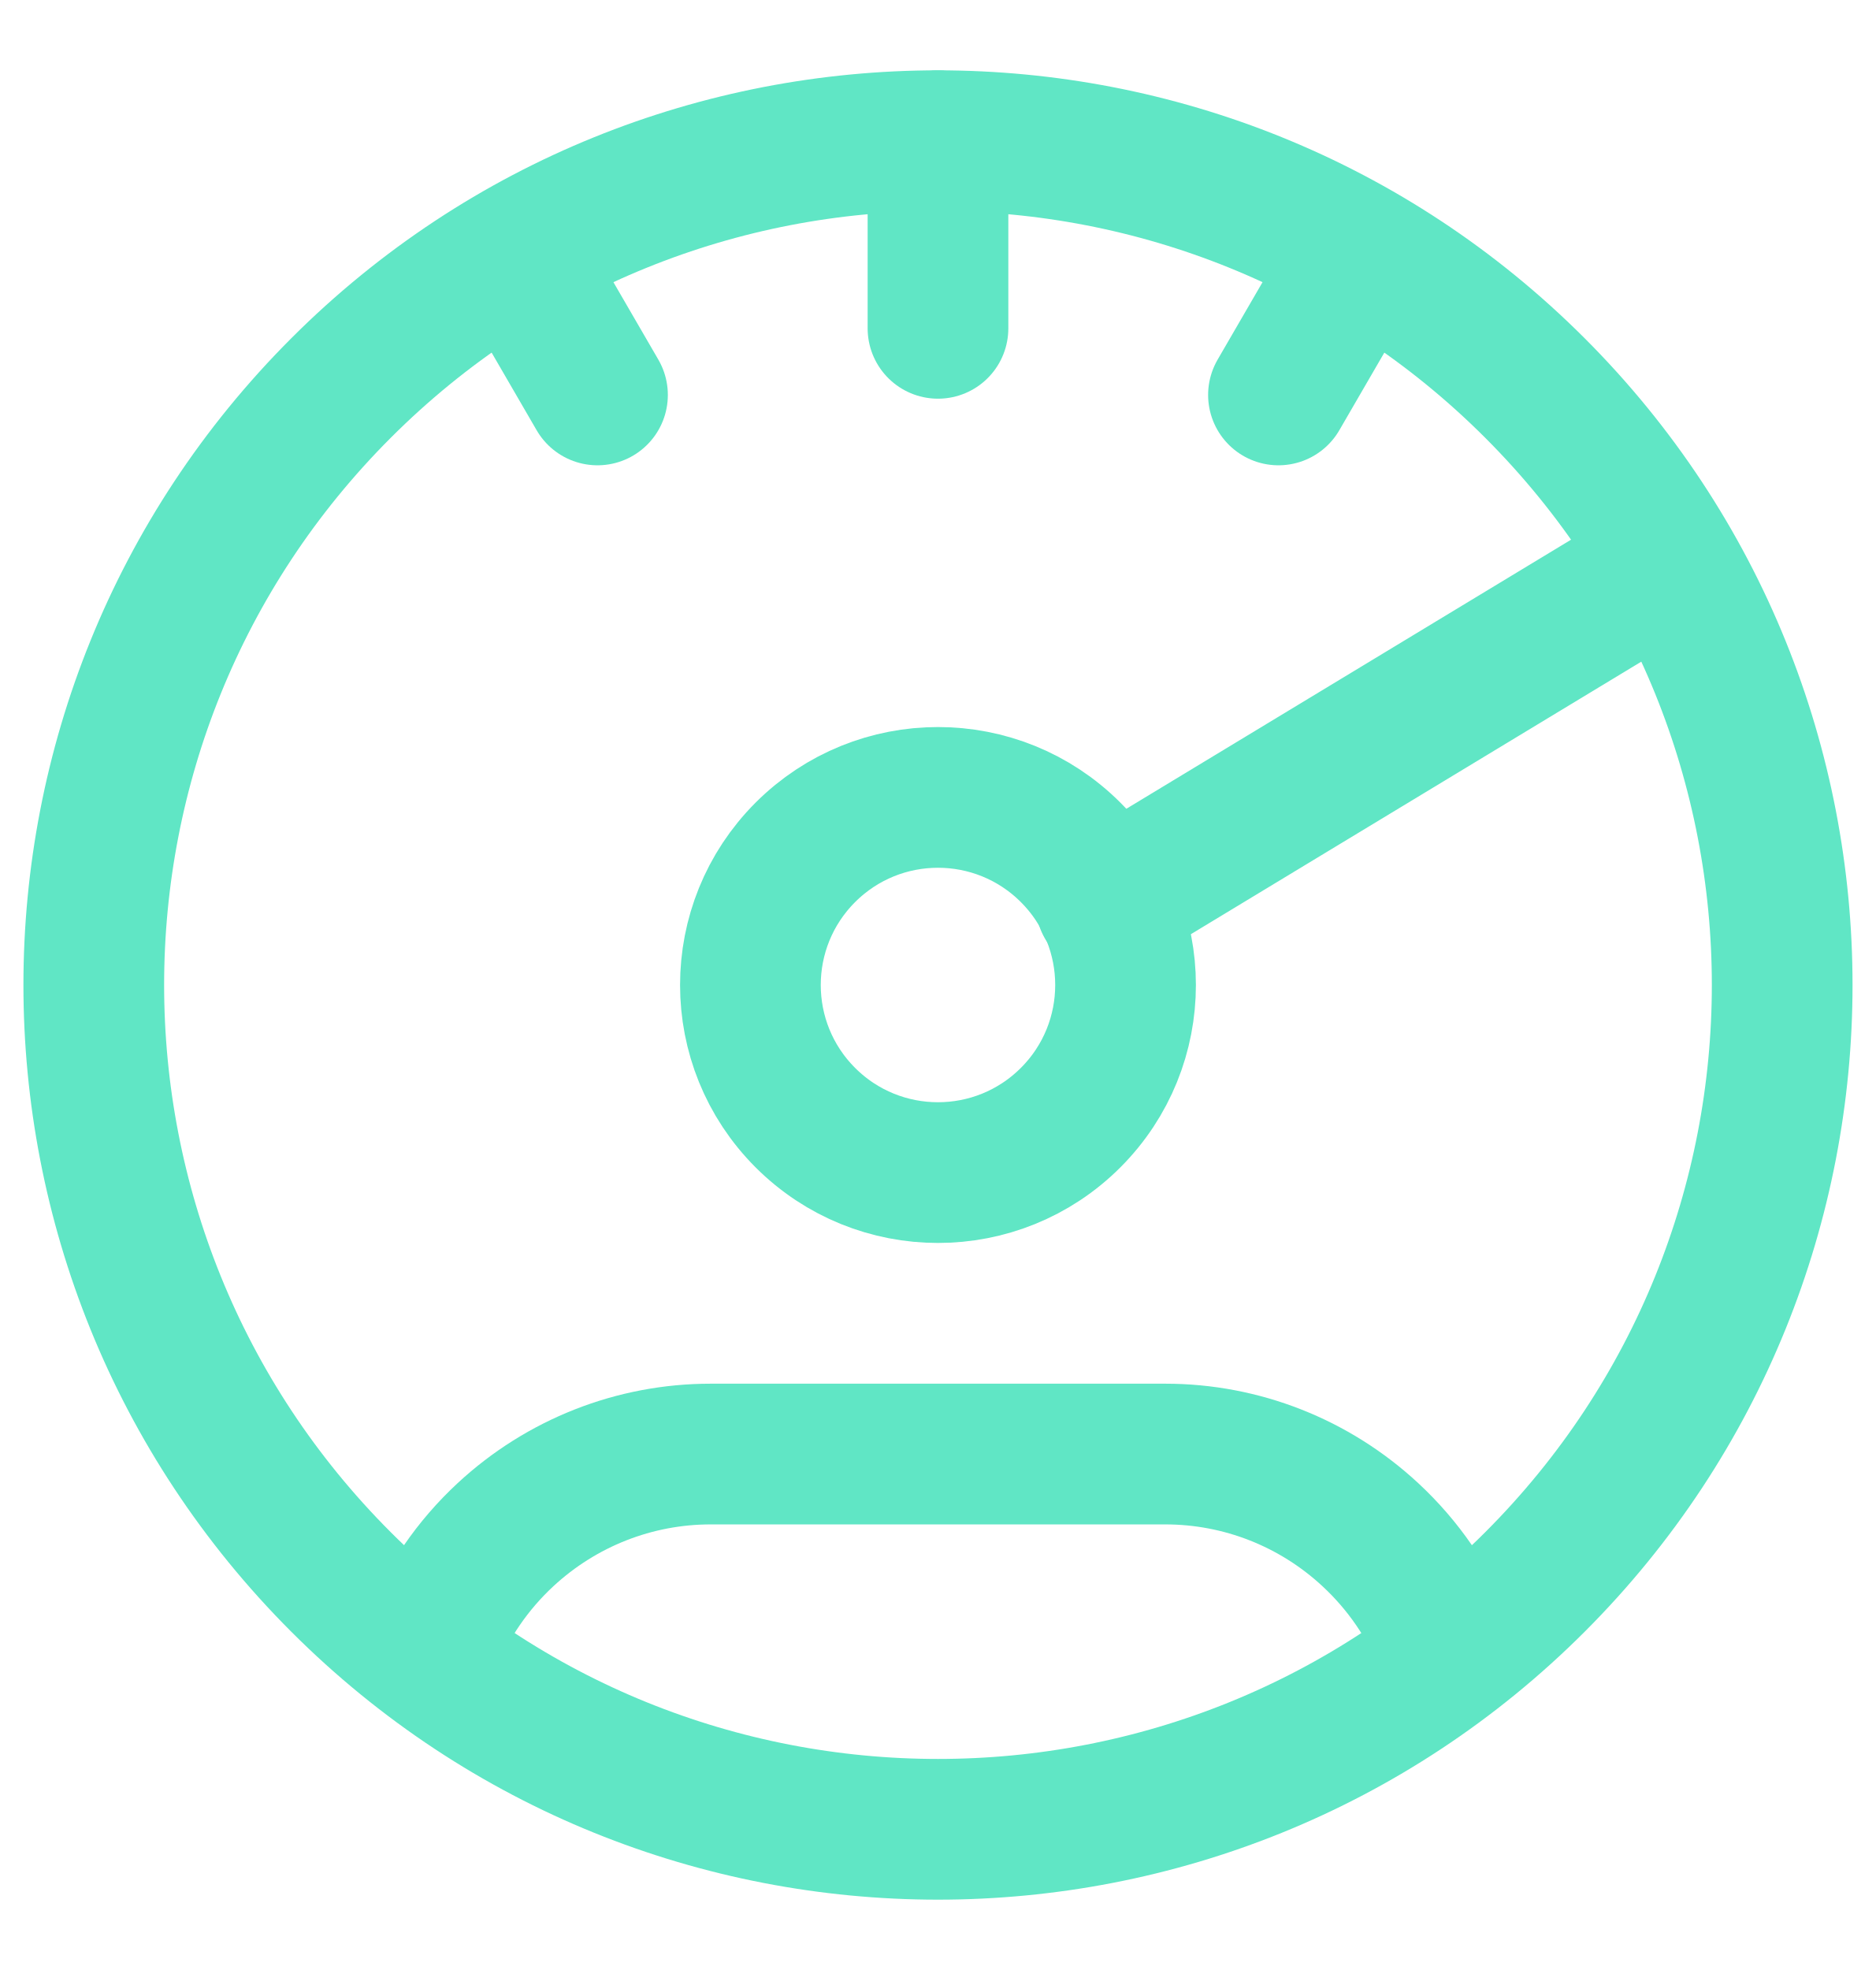
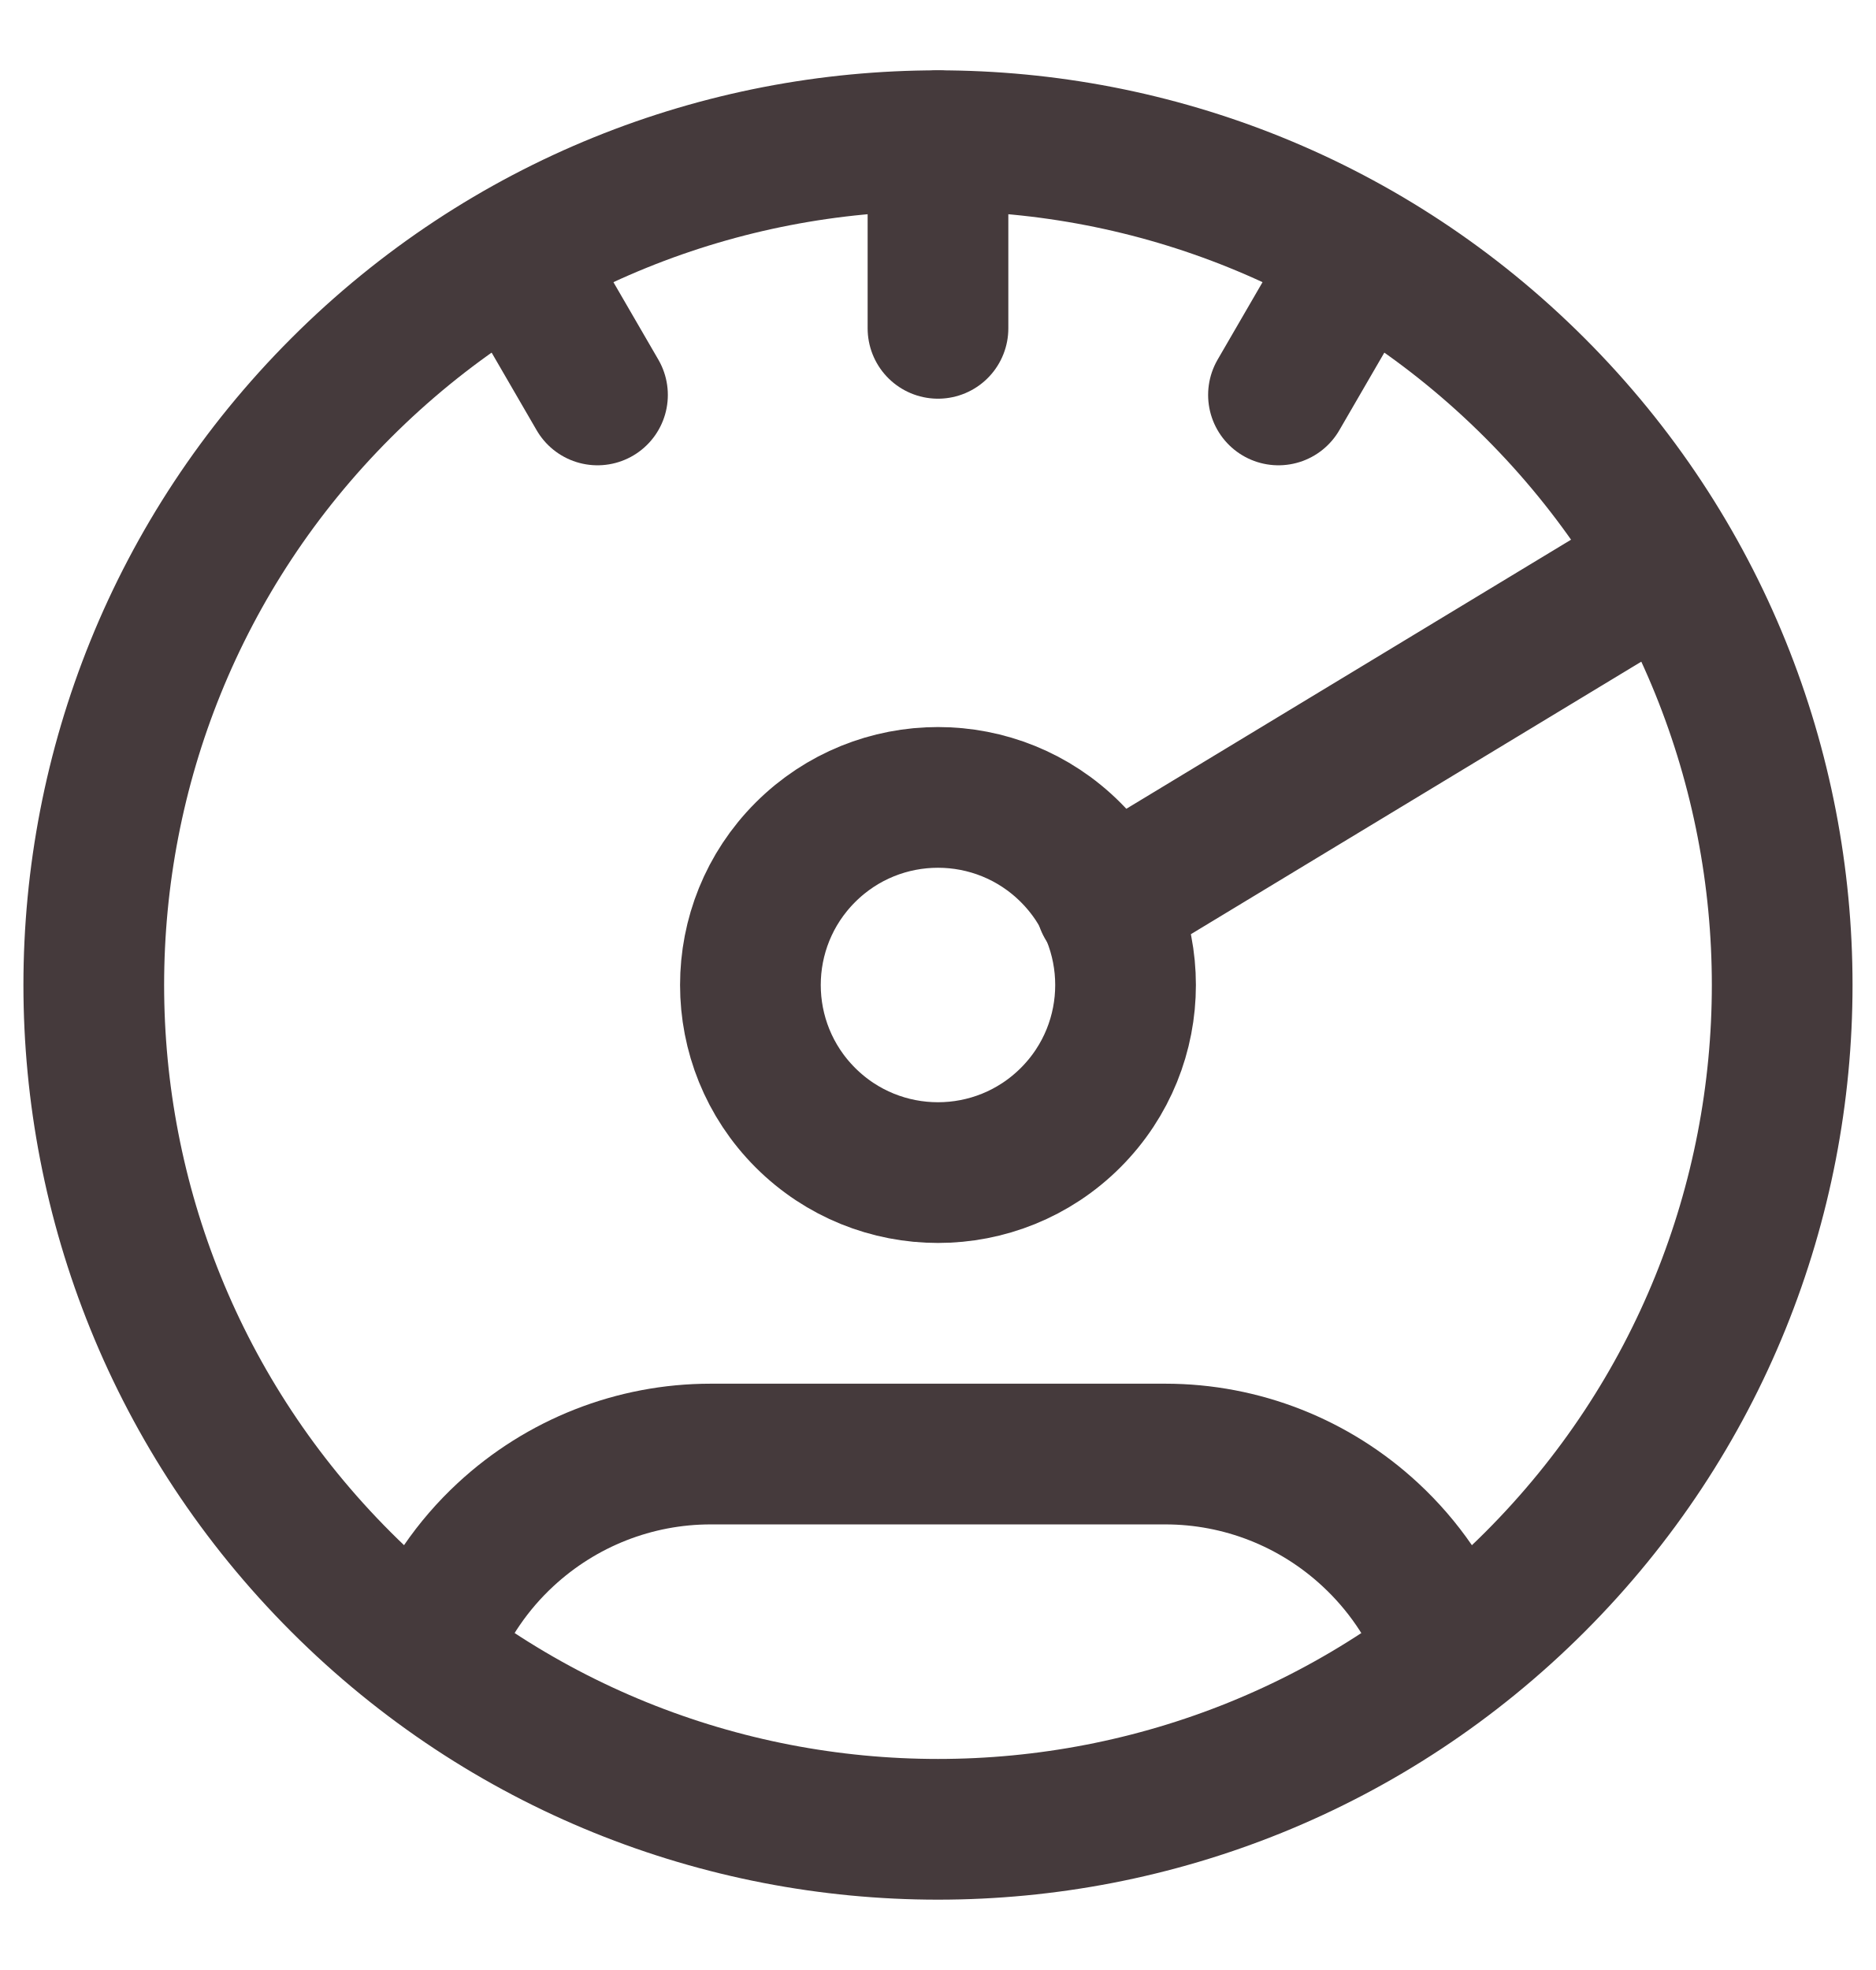
<svg xmlns="http://www.w3.org/2000/svg" width="20" height="21" viewBox="0 0 20 21" fill="none">
-   <path d="M16.364 4.136C19.879 7.651 19.879 13.349 16.364 16.864C12.849 20.379 7.151 20.379 3.636 16.864C0.121 13.349 0.121 7.651 3.636 4.136C7.151 0.621 12.849 0.621 16.364 4.136" stroke="#60E6C5" stroke-width="1.5" stroke-linecap="round" stroke-linejoin="round" />
-   <path d="M15.413 17.531C15.236 17.085 14.961 16.685 14.609 16.359C14.014 15.807 13.236 15.5 12.424 15.5C11.07 15.5 8.93 15.5 7.576 15.5C6.764 15.5 5.986 15.807 5.39 16.359C5.038 16.685 4.764 17.085 4.586 17.531" stroke="#60E6C5" stroke-width="1.5" stroke-linecap="round" stroke-linejoin="round" />
-   <path d="M11.414 9.086C12.195 9.867 12.195 11.133 11.414 11.914C10.633 12.695 9.367 12.695 8.586 11.914C7.805 11.133 7.805 9.867 8.586 9.086C9.367 8.305 10.633 8.305 11.414 9.086" stroke="#60E6C5" stroke-width="1.5" stroke-linecap="round" stroke-linejoin="round" />
-   <path d="M10 1.5V3.5" stroke="#60E6C5" stroke-width="1.5" stroke-linecap="round" stroke-linejoin="round" />
-   <path d="M14.5 2.71L13.63 4.21" stroke="#60E6C5" stroke-width="1.5" stroke-linecap="round" stroke-linejoin="round" />
-   <path d="M5.5 2.71L6.37 4.21" stroke="#60E6C5" stroke-width="1.5" stroke-linecap="round" stroke-linejoin="round" />
-   <path d="M11.79 9.63L17.79 6" stroke="#60E6C5" stroke-width="1.5" stroke-linecap="round" stroke-linejoin="round" />
+   <path d="M16.364 4.136C19.879 7.651 19.879 13.349 16.364 16.864C12.849 20.379 7.151 20.379 3.636 16.864C0.121 13.349 0.121 7.651 3.636 4.136C7.151 0.621 12.849 0.621 16.364 4.136" stroke="#453a3c " stroke-width="1.5" stroke-linecap="round" stroke-linejoin="round" />
+   <path d="M15.413 17.531C15.236 17.085 14.961 16.685 14.609 16.359C14.014 15.807 13.236 15.5 12.424 15.5C11.07 15.5 8.93 15.5 7.576 15.5C6.764 15.5 5.986 15.807 5.39 16.359C5.038 16.685 4.764 17.085 4.586 17.531" stroke="#453a3c " stroke-width="1.5" stroke-linecap="round" stroke-linejoin="round" />
+   <path d="M11.414 9.086C12.195 9.867 12.195 11.133 11.414 11.914C10.633 12.695 9.367 12.695 8.586 11.914C7.805 11.133 7.805 9.867 8.586 9.086C9.367 8.305 10.633 8.305 11.414 9.086" stroke="#453a3c " stroke-width="1.5" stroke-linecap="round" stroke-linejoin="round" />
+   <path d="M10 1.5V3.5" stroke="#453a3c " stroke-width="1.5" stroke-linecap="round" stroke-linejoin="round" />
+   <path d="M14.5 2.71L13.63 4.21" stroke="#453a3c " stroke-width="1.5" stroke-linecap="round" stroke-linejoin="round" />
+   <path d="M5.5 2.71L6.37 4.21" stroke="#453a3c " stroke-width="1.5" stroke-linecap="round" stroke-linejoin="round" />
+   <path d="M11.79 9.63L17.79 6" stroke="#453a3c " stroke-width="1.5" stroke-linecap="round" stroke-linejoin="round" />
</svg>
